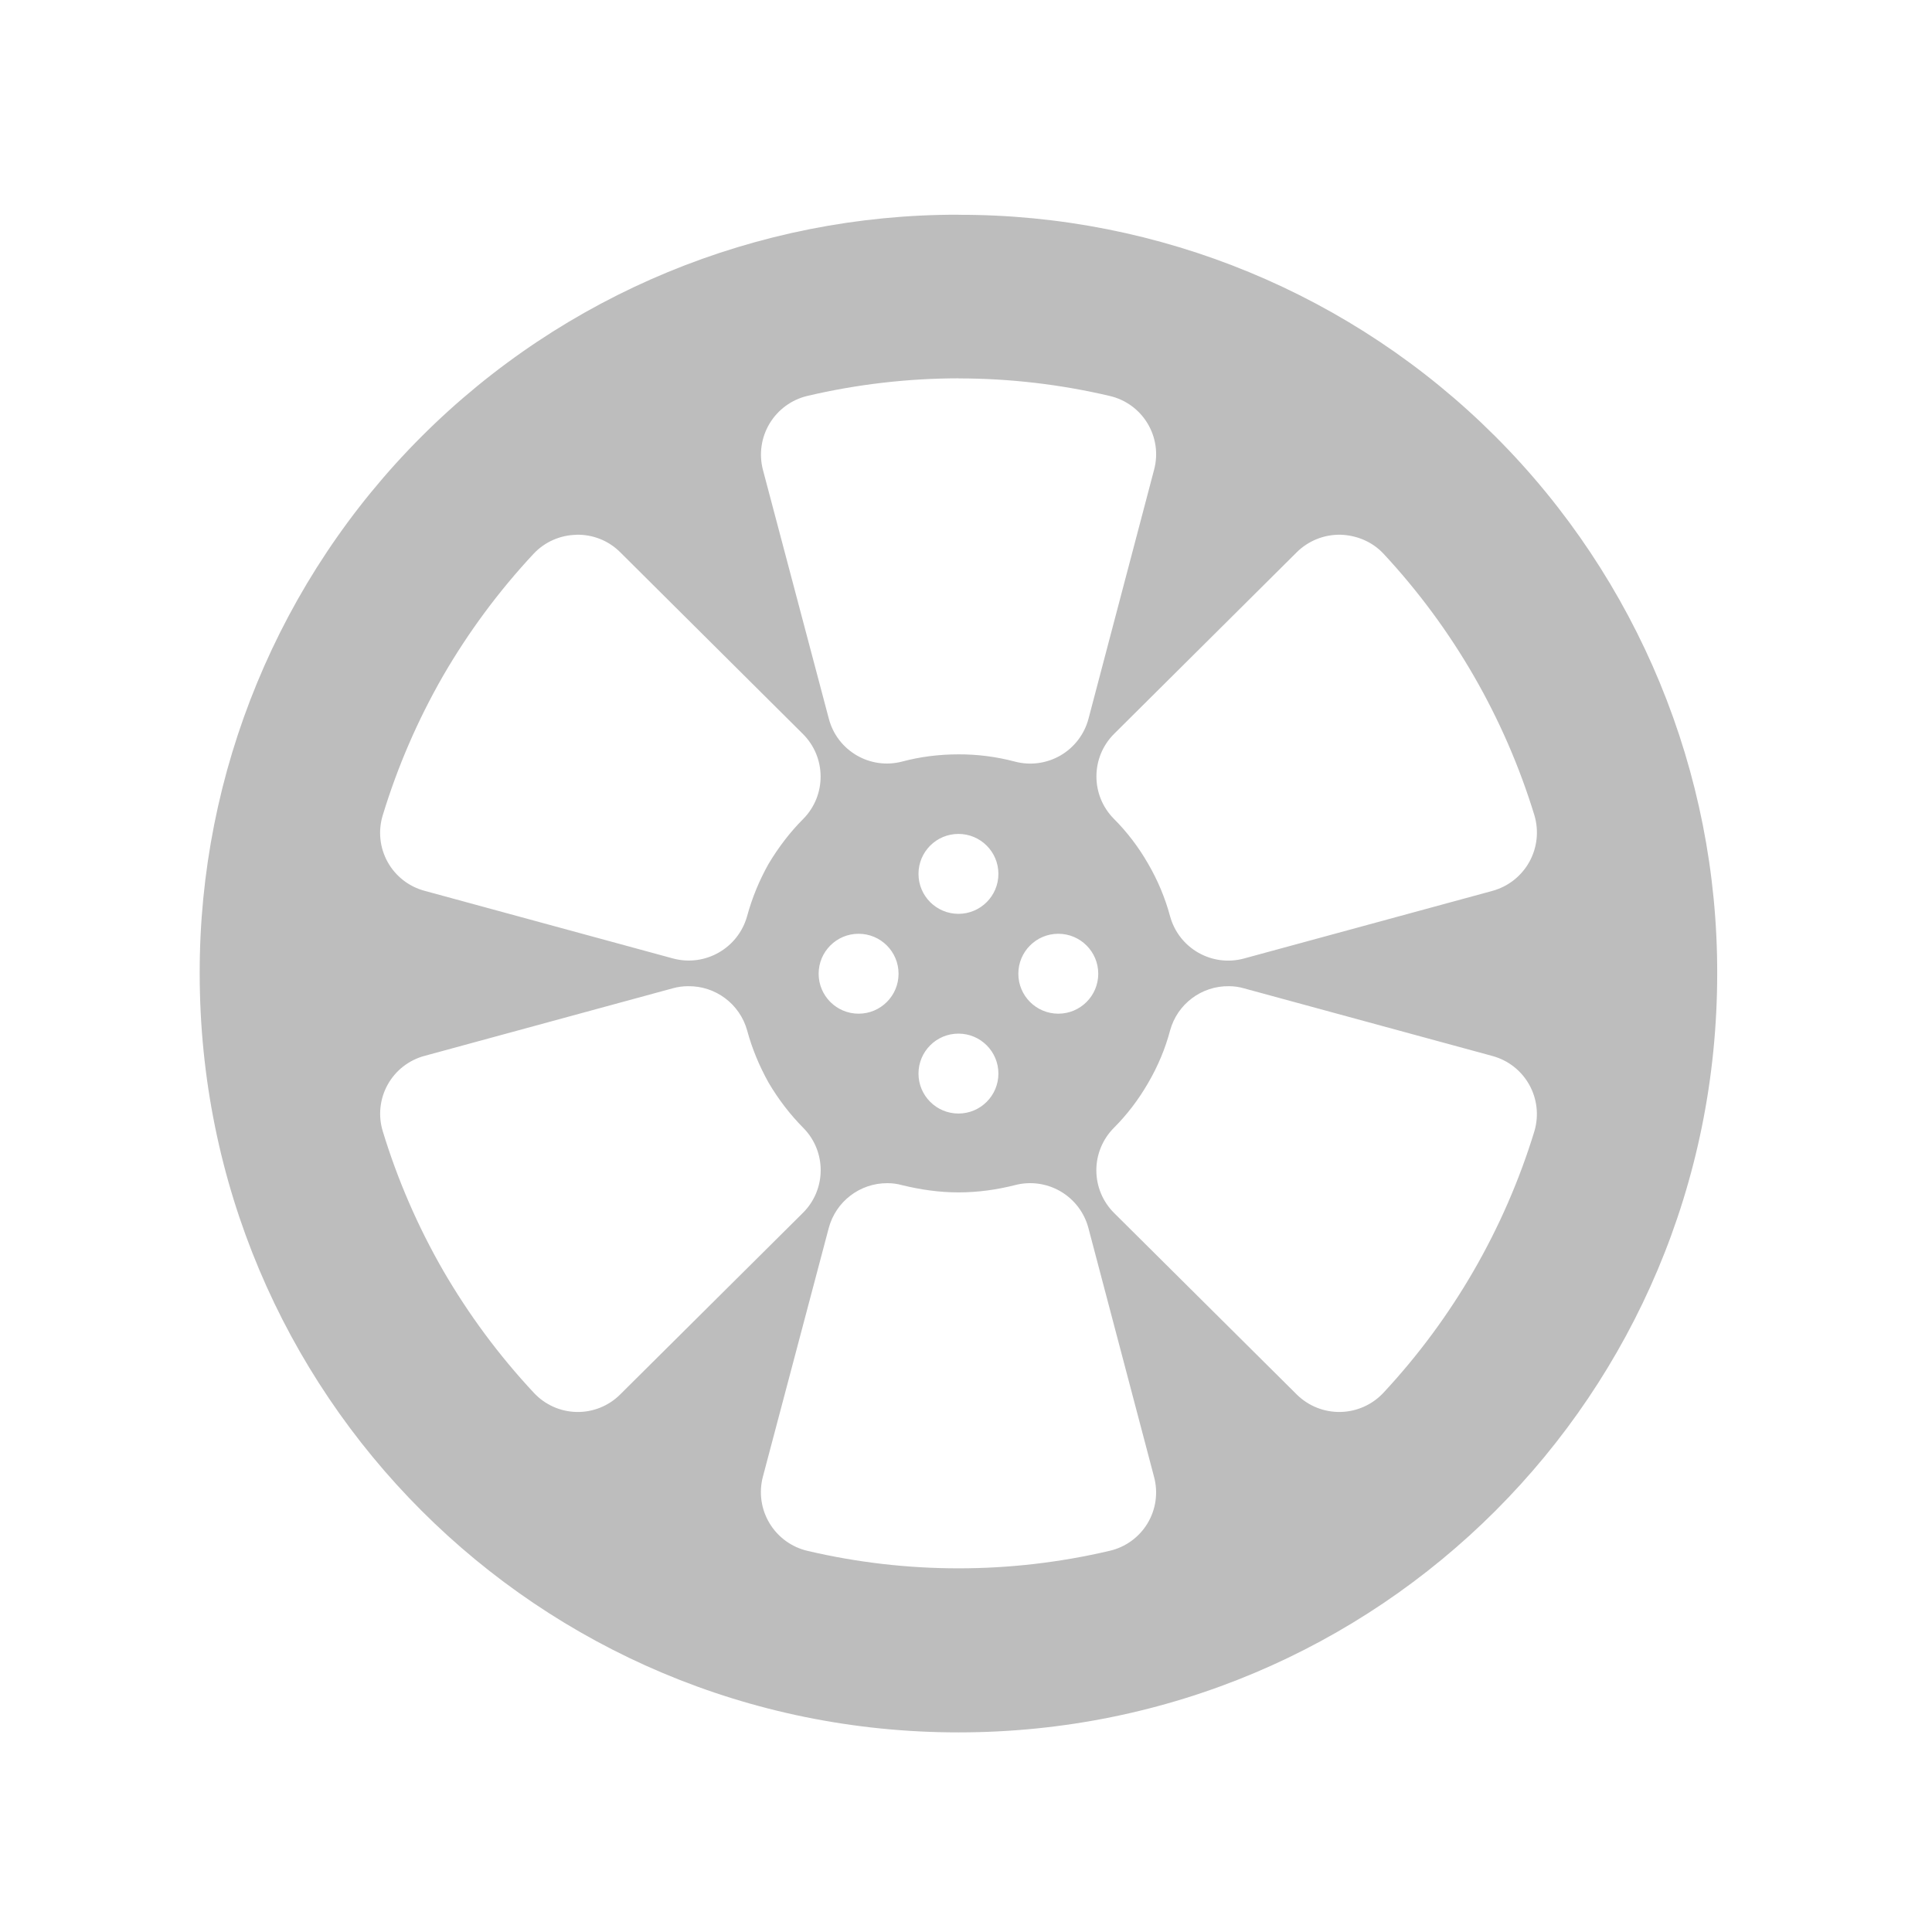
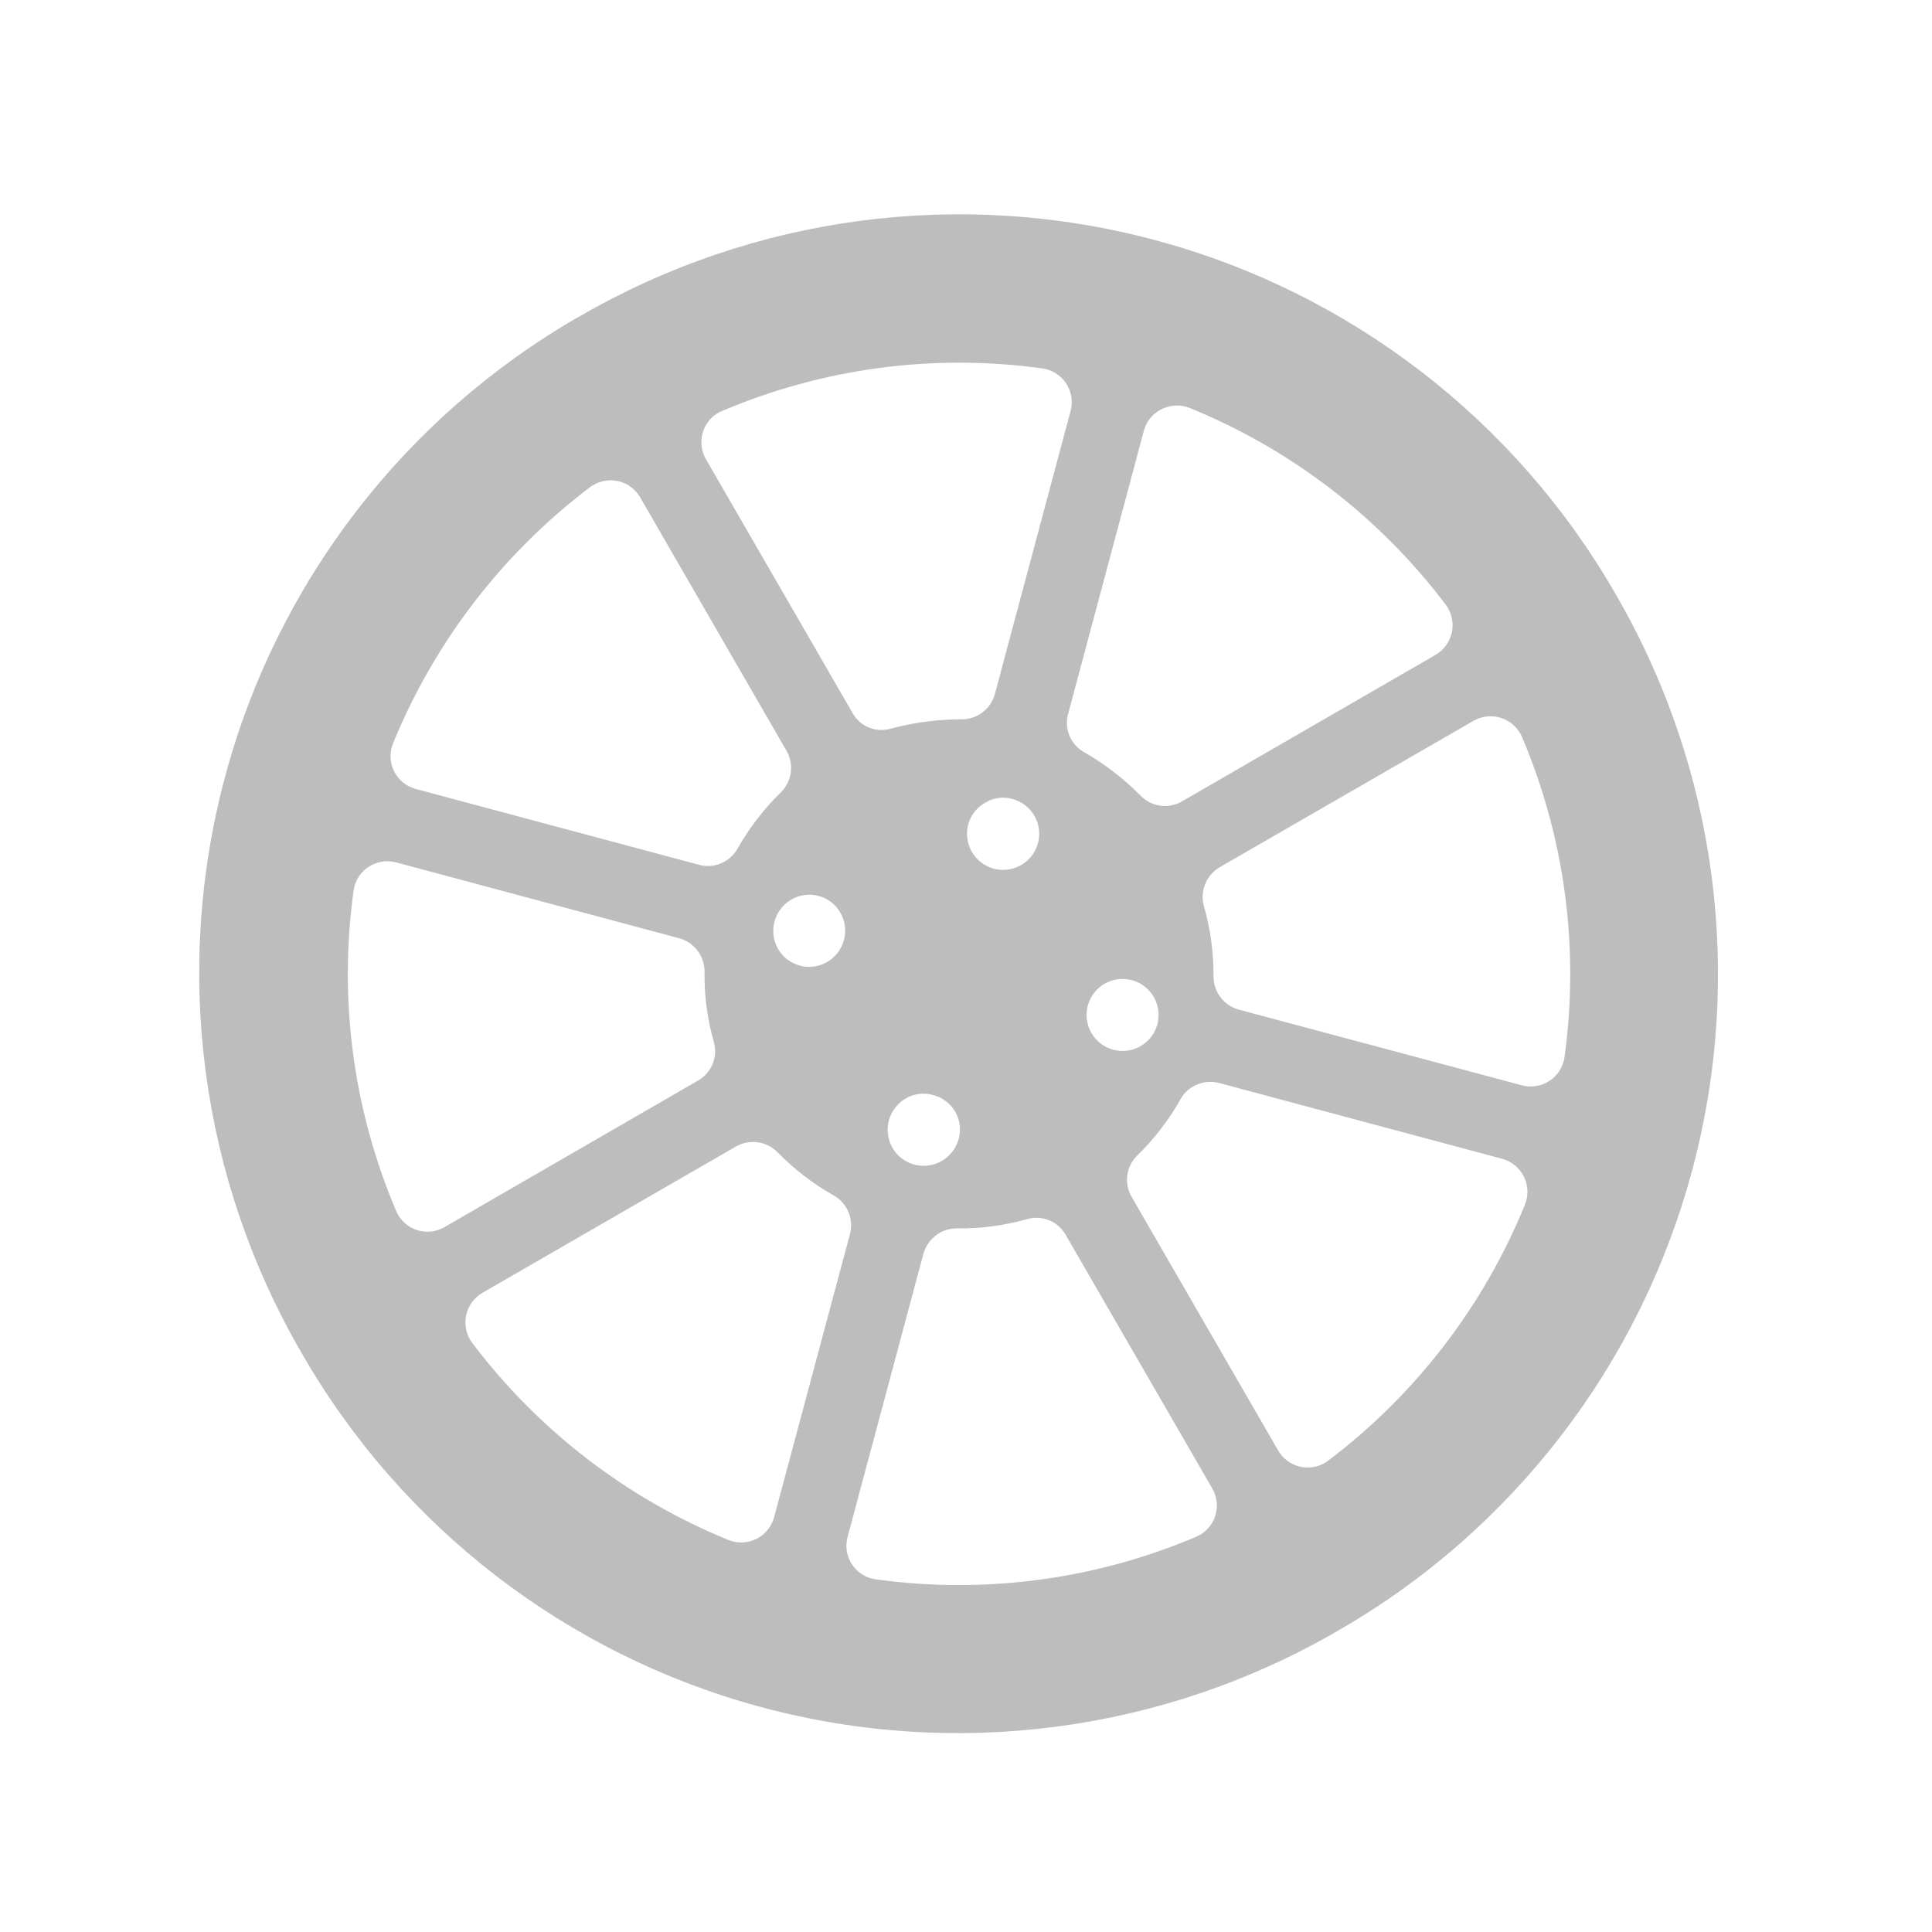
<svg xmlns="http://www.w3.org/2000/svg" width="22" height="22">
-   <path d="M10.914 2.445a8.624 8.624 0 0 0-8.64 8.64c0 4.79 3.855 8.642 8.64 8.642 4.79 0 8.64-3.852 8.64-8.641a8.621 8.621 0 0 0-8.64-8.64zm0 1.864c.594 0 1.168.07 1.719.199.379.086.61.469.508.844l-.746 2.832a.686.686 0 0 1-.84.488 2.461 2.461 0 0 0-.64-.082c-.224 0-.435.027-.642.082a.684.684 0 0 1-.835-.488l-.75-2.832a.687.687 0 0 1 .507-.844 7.579 7.579 0 0 1 1.72-.2zm-4.348 1.78c.18-.003.36.063.497.2L9.14 8.355c.27.266.273.7.007.97-.148.148-.28.32-.394.51a2.61 2.61 0 0 0-.246.599.69.69 0 0 1-.844.48l-2.828-.77a.683.683 0 0 1-.477-.859 7.674 7.674 0 0 1 .688-1.59 7.69 7.69 0 0 1 1.031-1.39.685.685 0 0 1 .488-.215zm8.696 0c.18.005.36.075.492.216a7.671 7.671 0 0 1 1.719 2.98.689.689 0 0 1-.48.86l-2.829.77a.686.686 0 0 1-.84-.481 2.461 2.461 0 0 0-.25-.598 2.429 2.429 0 0 0-.39-.512.685.685 0 0 1 .004-.969l2.078-2.066a.69.69 0 0 1 .496-.2zm-4.348 3.407a.454.454 0 1 1 0 .91.454.454 0 0 1 0-.91zm-1.137 1.137a.454.454 0 1 1 0 .91.454.454 0 0 1 0-.91zm2.274 0a.454.454 0 1 1 0 .91.454.454 0 0 1 0-.91zm-4.215.597a.688.688 0 0 1 .672.504c.055.204.137.403.246.598.113.191.246.363.394.512a.685.685 0 0 1-.007.969l-2.079 2.066a.683.683 0 0 1-.984-.02 7.69 7.69 0 0 1-1.031-1.39 7.644 7.644 0 0 1-.688-1.586.682.682 0 0 1 .477-.86l2.828-.77a.65.65 0 0 1 .172-.023zm6.16 0c.055 0 .113.008.168.024l2.828.77c.375.101.59.488.48.859a7.66 7.66 0 0 1-1.718 2.976.688.688 0 0 1-.988.02l-2.079-2.066a.685.685 0 0 1-.003-.97c.148-.148.28-.32.39-.511.114-.195.196-.395.25-.598a.685.685 0 0 1 .672-.504zm-3.082.54a.454.454 0 1 1 0 .91.454.454 0 0 1 0-.91zm-.809 1.703c.055 0 .114.007.168.023.207.05.418.082.641.082.223 0 .438-.031.64-.082a.686.686 0 0 1 .84.488l.747 2.832a.682.682 0 0 1-.508.844 7.527 7.527 0 0 1-3.438 0 .687.687 0 0 1-.508-.844l.75-2.832a.688.688 0 0 1 .668-.511zm0 0" fill="#bdbdbd" />
+   <path d="M6.594 3.605a8.618 8.618 0 0 0-3.16 11.801 8.615 8.615 0 0 0 11.8 3.164 8.62 8.62 0 0 0 3.164-11.804 8.622 8.622 0 0 0-11.804-3.16zm.156 1.922a.388.388 0 0 1 .54.137l1.667 2.887a.39.39 0 0 1-.066.472c-.196.192-.36.407-.493.641a.386.386 0 0 1-.437.184l-3.227-.864a.387.387 0 0 1-.257-.523 6.974 6.974 0 0 1 2.242-2.914c.008-.008.02-.012.031-.02zm1.438-.832l.035-.015a6.893 6.893 0 0 1 3.644-.485.388.388 0 0 1 .324.485l-.863 3.226a.39.39 0 0 1-.379.285c-.273 0-.543.036-.804.106a.377.377 0 0 1-.438-.18L8.039 5.23a.388.388 0 0 1 .149-.535zM4.21 9.863c.09-.054.2-.07.3-.043l3.223.864c.172.046.29.203.29.379a2.75 2.75 0 0 0 .105.8.385.385 0 0 1-.18.442l-2.886 1.668a.386.386 0 0 1-.551-.184 6.893 6.893 0 0 1-.485-3.644.381.381 0 0 1 .184-.282zm9-5.195a.391.391 0 0 1 .336-.023 6.936 6.936 0 0 1 2.918 2.242.39.39 0 0 1-.117.57L13.46 9.125a.385.385 0 0 1-.473-.066 3.008 3.008 0 0 0-.64-.493.382.382 0 0 1-.184-.437l.863-3.227a.382.382 0 0 1 .184-.234zm-4.203 5.578a.408.408 0 0 1 .602.46.408.408 0 1 1-.79-.21.409.409 0 0 1 .188-.25zm2.21-1.105a.394.394 0 0 1 .313-.043.411.411 0 1 1-.515.449.403.403 0 0 1 .203-.406zm-5.726 5.582l2.89-1.668a.391.391 0 0 1 .473.066c.188.191.403.36.641.492a.392.392 0 0 1 .184.438l-.864 3.226a.388.388 0 0 1-.523.258 6.95 6.95 0 0 1-2.914-2.242.39.39 0 0 1 .113-.57zm11.29-6.516a.39.39 0 0 1 .55.184 6.902 6.902 0 0 1 .484 3.648.388.388 0 0 1-.484.32l-3.227-.863a.39.39 0 0 1-.285-.379c0-.27-.035-.539-.11-.8a.392.392 0 0 1 .18-.442zm-6.466 4.3a.4.4 0 0 1 .309-.038.405.405 0 0 1 .293.5.414.414 0 0 1-.504.293.411.411 0 0 1-.098-.754zm2.262-1.304a.41.41 0 1 1 .098.75.41.41 0 0 1-.098-.75zm-1.871 2.832a.393.393 0 0 1 .188-.047c.265.004.535-.031.8-.105a.382.382 0 0 1 .442.18l1.668 2.886a.386.386 0 0 1-.184.551 6.907 6.907 0 0 1-3.648.484.385.385 0 0 1-.32-.484l.863-3.223a.407.407 0 0 1 .191-.242zm2.875-1.66c.09-.055.2-.07.3-.043l3.223.863a.39.39 0 0 1 .262.52 6.936 6.936 0 0 1-2.242 2.918.388.388 0 0 1-.57-.117l-1.668-2.887a.386.386 0 0 1 .066-.473c.192-.187.36-.406.492-.64a.363.363 0 0 1 .137-.141zm0 0" fill="#bdbdbd" />
</svg>
